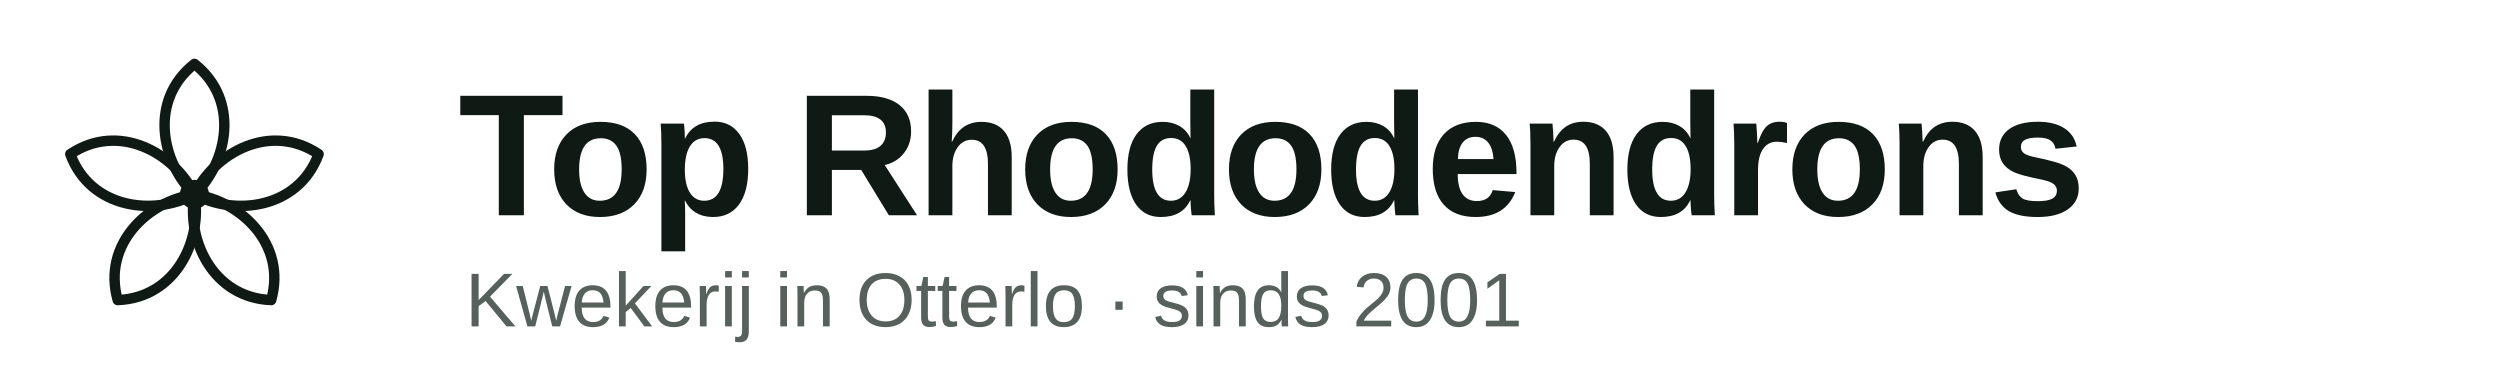
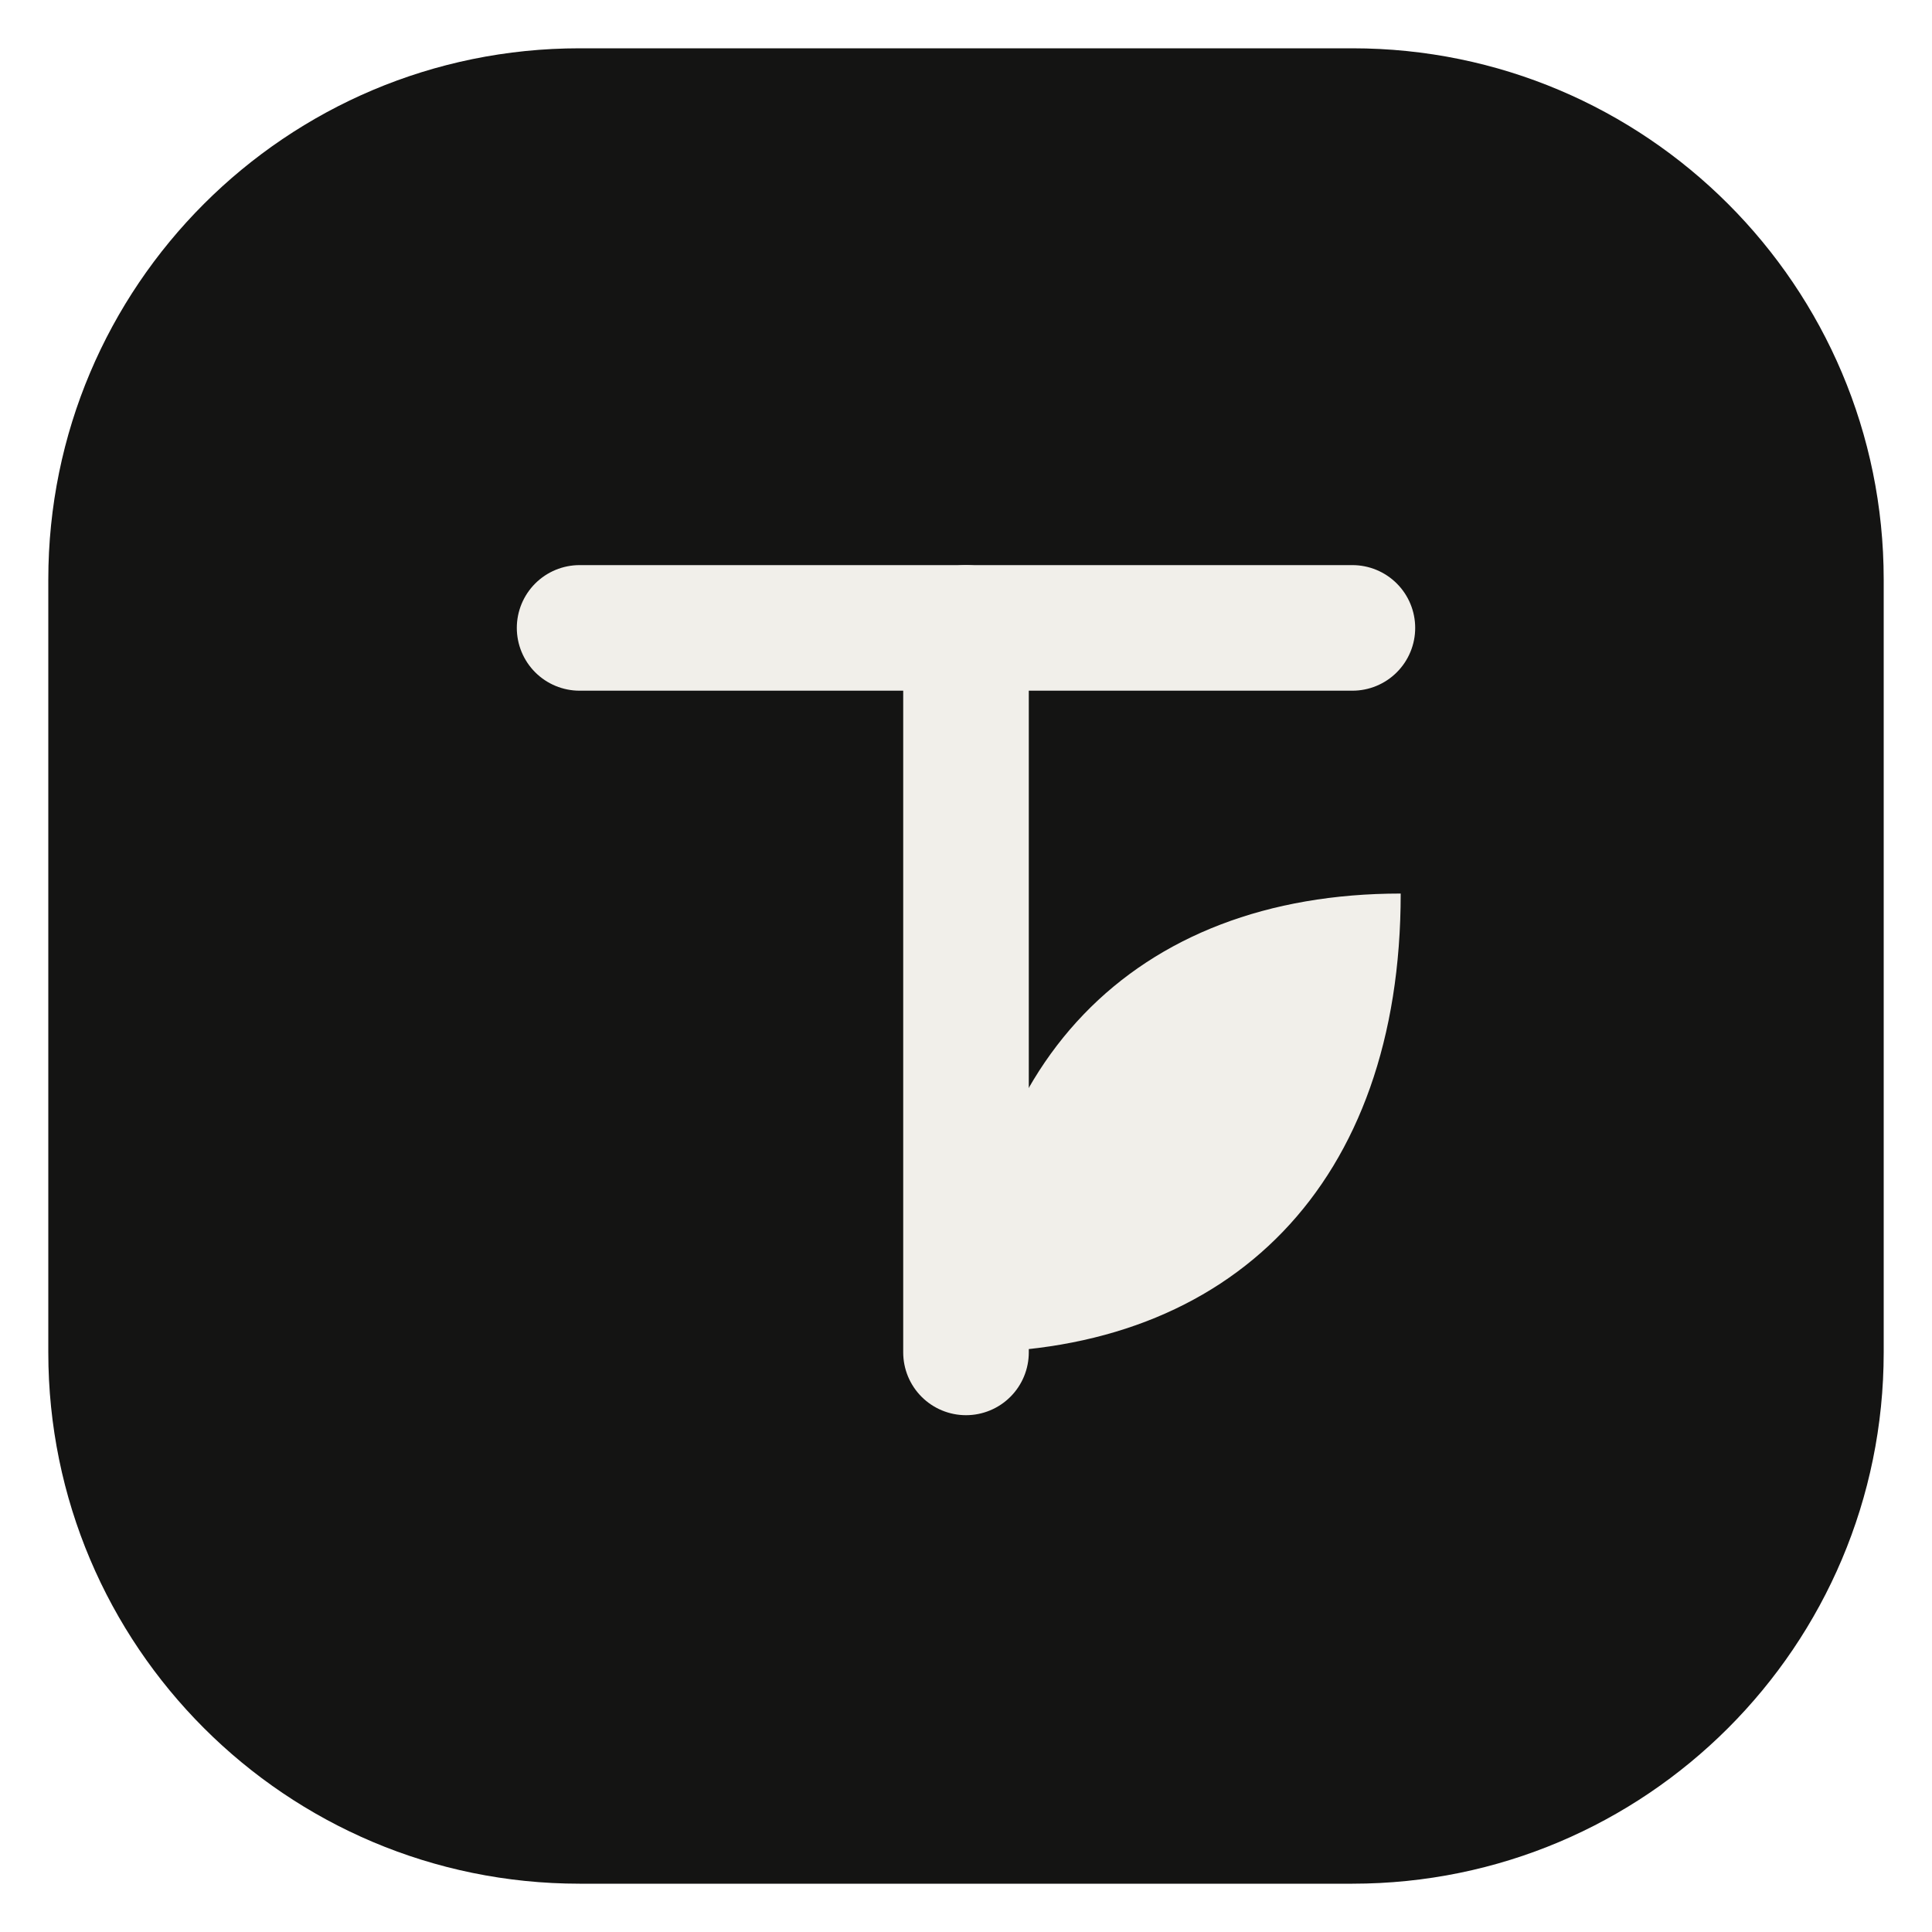
- <svg xmlns="http://www.w3.org/2000/svg" viewBox="0 0 360 56" width="360" height="56" role="img" aria-labelledby="t">
-   <g fill="none" stroke="#0f1a14" stroke-width="1.5" stroke-linejoin="round" transform="translate(4 4)">
-     <path d="M24 24C19.2 19.4 17.4 10.4 24 5.2c6.6 5.2 4.8 14.2 0 18.8Z" />
-     <path d="M24 24C19.2 19.4 17.4 10.4 24 5.2c6.6 5.2 4.8 14.2 0 18.8Z" transform="rotate(72 24 24)" />
-     <path d="M24 24C19.2 19.4 17.4 10.4 24 5.2c6.6 5.2 4.8 14.2 0 18.8Z" transform="rotate(144 24 24)" />
-     <path d="M24 24C19.2 19.4 17.4 10.4 24 5.2c6.6 5.2 4.8 14.2 0 18.8Z" transform="rotate(216 24 24)" />
-     <path d="M24 24C19.2 19.4 17.4 10.4 24 5.2c6.6 5.2 4.8 14.2 0 18.8Z" transform="rotate(288 24 24)" />
-     <circle cx="24" cy="24" r="2.1" fill="#0f1a14" stroke="none" />
-   </g>
-   <text x="66" y="31" font-family="'Bricolage Grotesque', 'Helvetica Neue', Arial, sans-serif" font-size="25" font-weight="600" letter-spacing="-0.6" fill="#0f1a14">Top Rhododendrons</text>
-   <text x="67" y="47" font-family="'Bricolage Grotesque', 'Helvetica Neue', Arial, sans-serif" font-size="11" font-weight="500" fill="#55615a">Kwekerij in Otterlo · sinds 2001</text>
+ <svg xmlns="http://www.w3.org/2000/svg" viewBox="0 0 40 40" width="40" height="40">
+   <rect x="1" y="1" width="38" height="38" rx="11" fill="#141413" />
+   <path d="M12 13h16" stroke="#f1efea" stroke-width="2.6" stroke-linecap="round" />
+   <path d="M20 13v15" stroke="#f1efea" stroke-width="2.6" stroke-linecap="round" />
+   <path d="M20 28c0-6 3.5-9.5 9-9.5 0 6-3.5 9.5-9 9.5Z" fill="#f1efea" />
</svg>
